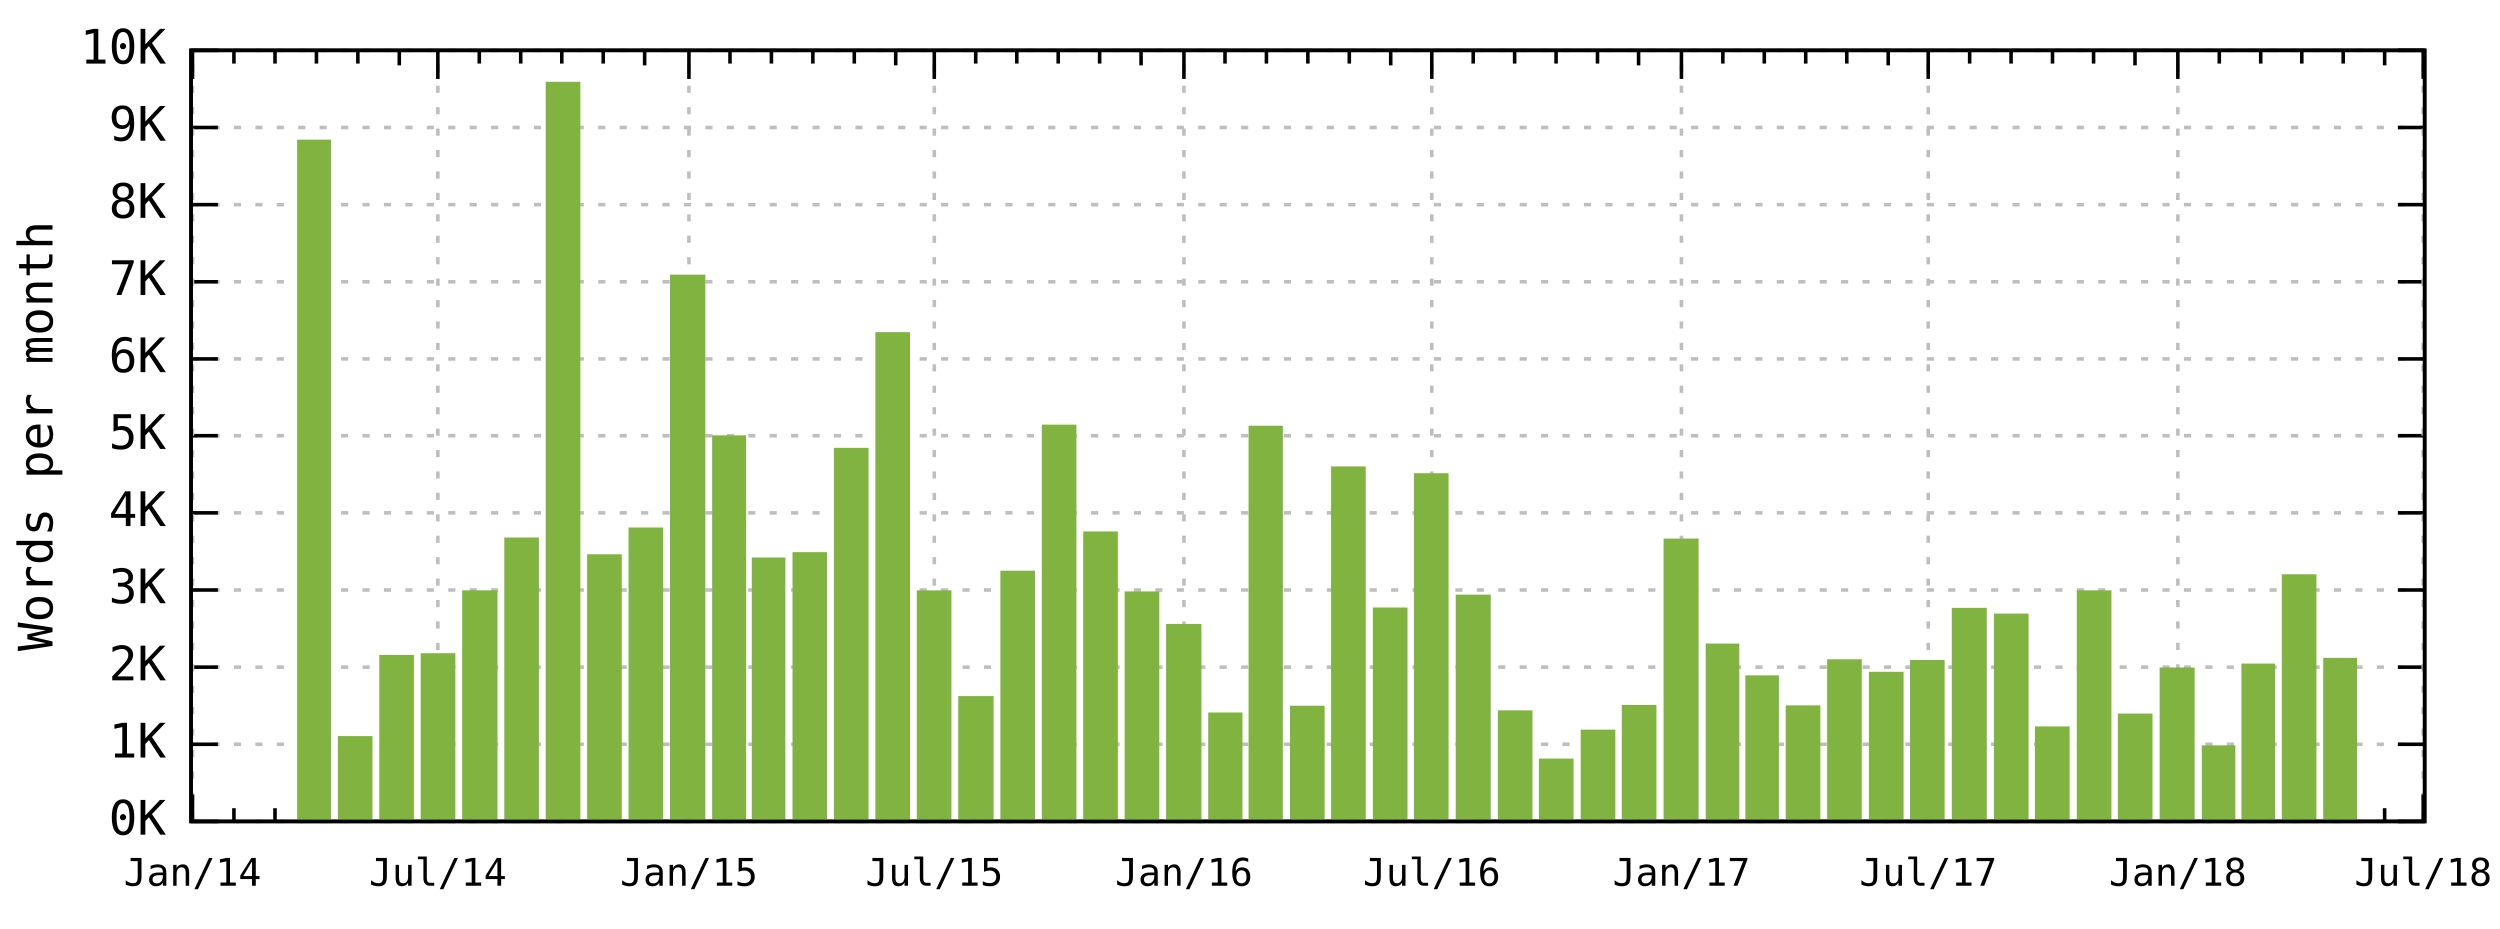
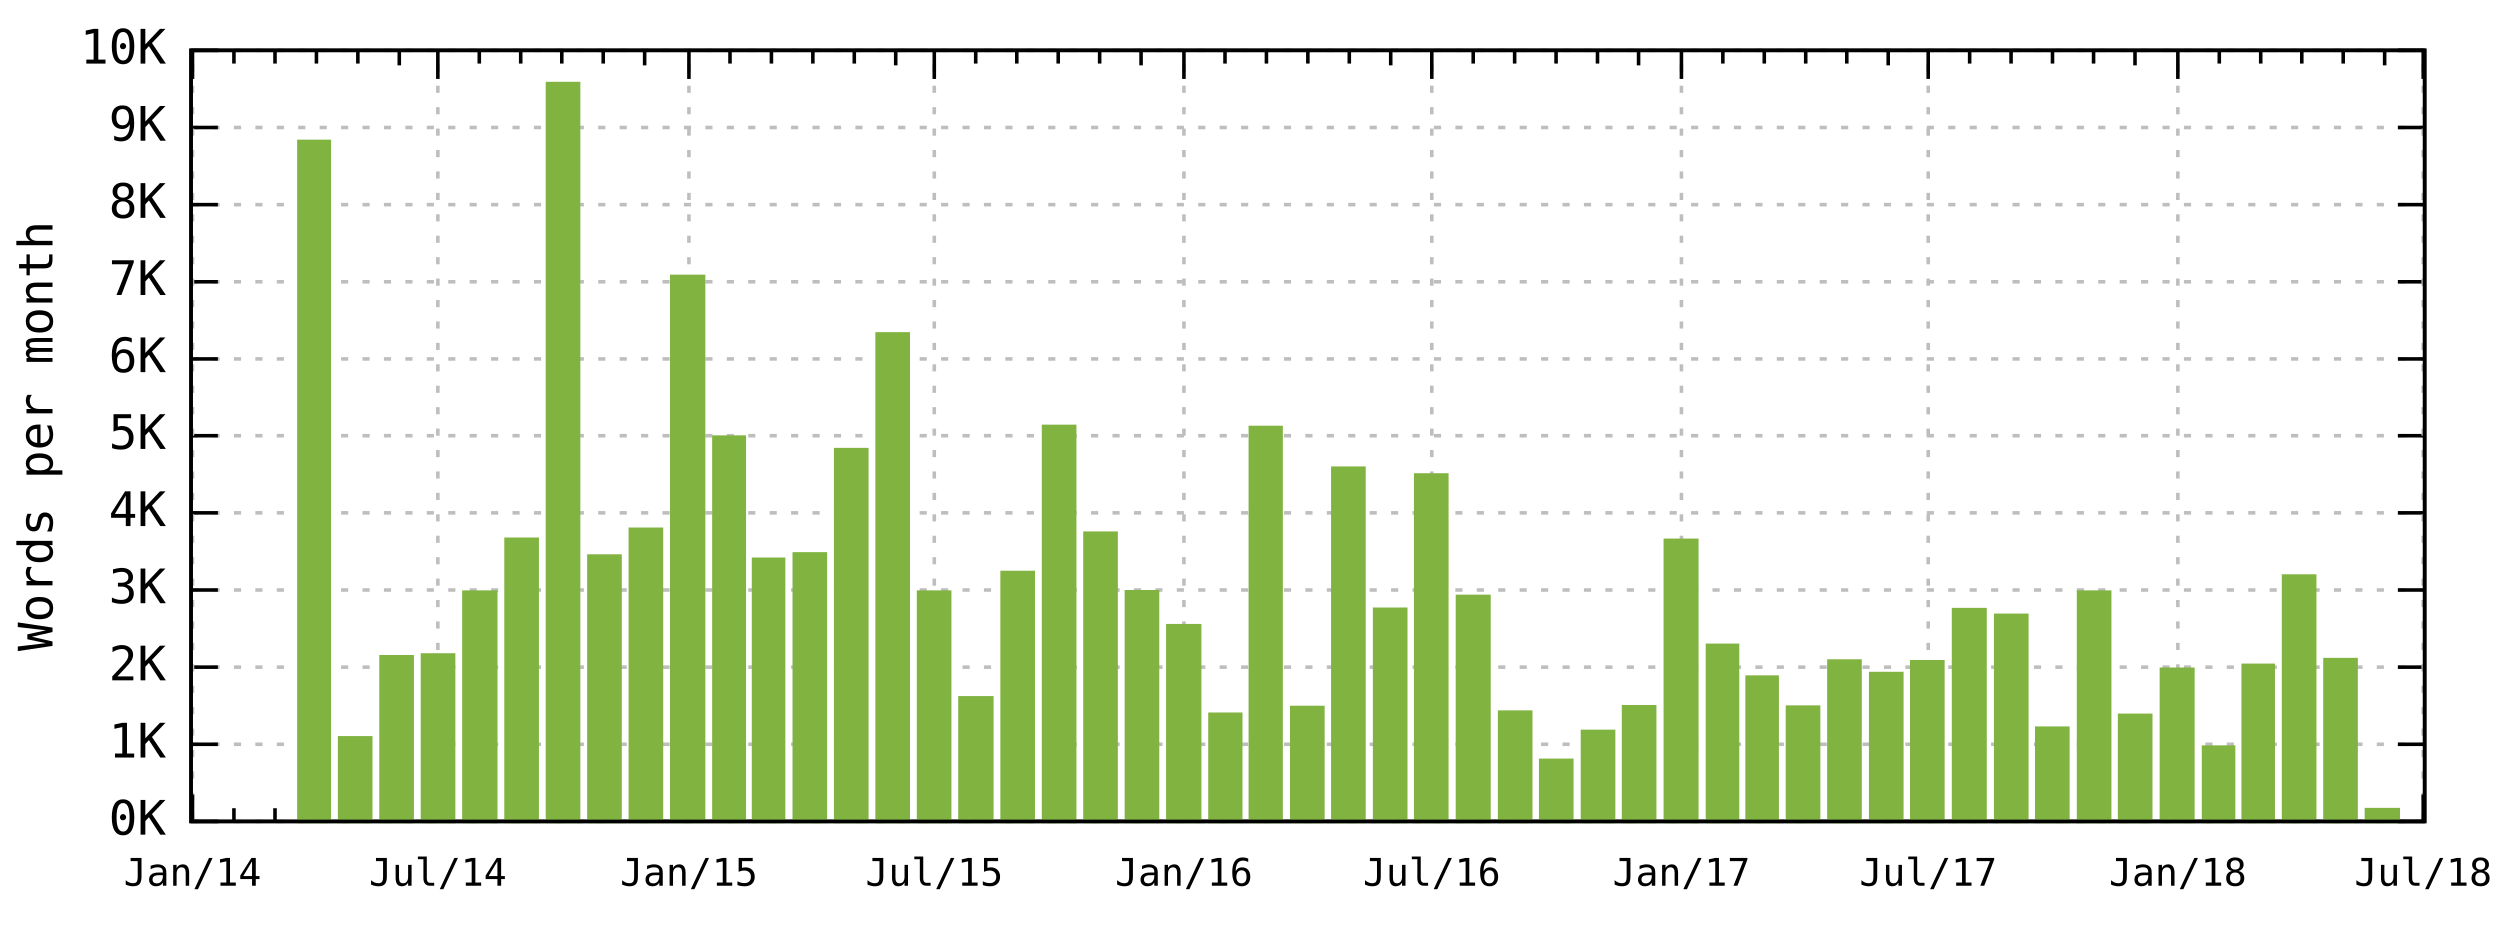
<svg xmlns="http://www.w3.org/2000/svg" xmlns:xlink="http://www.w3.org/1999/xlink" width="700" height="260" viewBox="0 0 700 260">
  <g id="gnuplot_canvas">
    <rect x="0" y="0" width="700" height="260" fill="none" />
    <defs>
      <circle id="gpDot" r="0.5" stroke-width="0.5" />
      <path id="gpPt0" stroke-width="0.267" stroke="currentColor" d="M-1,0 h2 M0,-1 v2" />
      <path id="gpPt1" stroke-width="0.267" stroke="currentColor" d="M-1,-1 L1,1 M1,-1 L-1,1" />
      <path id="gpPt2" stroke-width="0.267" stroke="currentColor" d="M-1,0 L1,0 M0,-1 L0,1 M-1,-1 L1,1 M-1,1 L1,-1" />
      <rect id="gpPt3" stroke-width="0.267" stroke="currentColor" x="-1" y="-1" width="2" height="2" />
      <rect id="gpPt4" stroke-width="0.267" stroke="currentColor" fill="currentColor" x="-1" y="-1" width="2" height="2" />
      <circle id="gpPt5" stroke-width="0.267" stroke="currentColor" cx="0" cy="0" r="1" />
      <use xlink:href="#gpPt5" id="gpPt6" fill="currentColor" stroke="none" />
      <path id="gpPt7" stroke-width="0.267" stroke="currentColor" d="M0,-1.33 L-1.33,0.67 L1.33,0.67 z" />
      <use xlink:href="#gpPt7" id="gpPt8" fill="currentColor" stroke="none" />
      <use xlink:href="#gpPt7" id="gpPt9" stroke="currentColor" transform="rotate(180)" />
      <use xlink:href="#gpPt9" id="gpPt10" fill="currentColor" stroke="none" />
      <use xlink:href="#gpPt3" id="gpPt11" stroke="currentColor" transform="rotate(45)" />
      <use xlink:href="#gpPt11" id="gpPt12" fill="currentColor" stroke="none" />
    </defs>
    <g style="fill:none; color:white; stroke:currentColor; stroke-width:1.00; stroke-linecap:butt; stroke-linejoin:miter">
</g>
    <g style="fill:none; color:black; stroke:currentColor; stroke-width:1.00; stroke-linecap:butt; stroke-linejoin:miter">
</g>
    <g style="fill:none; color:gray; stroke:currentColor; stroke-width:1.00; stroke-linecap:butt; stroke-linejoin:miter">
      <path stroke="rgb(190, 190, 190)" stroke-dasharray=" 2,4" class="gridline" d="M53.5,230.0 L678.9,230.0  h0.01" />
    </g>
    <g style="fill:none; color:black; stroke:currentColor; stroke-width:1.00; stroke-linecap:butt; stroke-linejoin:miter">
      <path stroke="black" d="M53.5,230.0 L61.0,230.0 M678.9,230.0 L671.4,230.0  h0.01" />
      <g transform="translate(46.5,233.7)" style="stroke:none; fill:rgb(0,0,0); font-family:monospace; font-size:10.00pt; text-anchor:end">
        <text>0K</text>
      </g>
    </g>
    <g style="fill:none; color:gray; stroke:currentColor; stroke-width:1.00; stroke-linecap:butt; stroke-linejoin:miter">
      <path stroke="rgb(190, 190, 190)" stroke-dasharray=" 2,4" class="gridline" d="M53.5,208.4 L678.9,208.4  h0.01" />
    </g>
    <g style="fill:none; color:black; stroke:currentColor; stroke-width:1.00; stroke-linecap:butt; stroke-linejoin:miter">
      <path stroke="black" d="M53.5,208.4 L61.0,208.4 M678.9,208.4 L671.4,208.4  h0.01" />
      <g transform="translate(46.5,212.1)" style="stroke:none; fill:rgb(0,0,0); font-family:monospace; font-size:10.00pt; text-anchor:end">
        <text>1K</text>
      </g>
    </g>
    <g style="fill:none; color:gray; stroke:currentColor; stroke-width:1.00; stroke-linecap:butt; stroke-linejoin:miter">
      <path stroke="rgb(190, 190, 190)" stroke-dasharray=" 2,4" class="gridline" d="M53.5,186.8 L678.9,186.8  h0.01" />
    </g>
    <g style="fill:none; color:black; stroke:currentColor; stroke-width:1.00; stroke-linecap:butt; stroke-linejoin:miter">
      <path stroke="black" d="M53.5,186.8 L61.0,186.8 M678.9,186.8 L671.4,186.8  h0.01" />
      <g transform="translate(46.5,190.5)" style="stroke:none; fill:rgb(0,0,0); font-family:monospace; font-size:10.00pt; text-anchor:end">
        <text>2K</text>
      </g>
    </g>
    <g style="fill:none; color:gray; stroke:currentColor; stroke-width:1.00; stroke-linecap:butt; stroke-linejoin:miter">
      <path stroke="rgb(190, 190, 190)" stroke-dasharray=" 2,4" class="gridline" d="M53.5,165.2 L678.9,165.2  h0.01" />
    </g>
    <g style="fill:none; color:black; stroke:currentColor; stroke-width:1.00; stroke-linecap:butt; stroke-linejoin:miter">
      <path stroke="black" d="M53.5,165.2 L61.0,165.2 M678.9,165.2 L671.4,165.2  h0.01" />
      <g transform="translate(46.5,168.9)" style="stroke:none; fill:rgb(0,0,0); font-family:monospace; font-size:10.00pt; text-anchor:end">
        <text>3K</text>
      </g>
    </g>
    <g style="fill:none; color:gray; stroke:currentColor; stroke-width:1.00; stroke-linecap:butt; stroke-linejoin:miter">
      <path stroke="rgb(190, 190, 190)" stroke-dasharray=" 2,4" class="gridline" d="M53.5,143.6 L678.9,143.6  h0.01" />
    </g>
    <g style="fill:none; color:black; stroke:currentColor; stroke-width:1.00; stroke-linecap:butt; stroke-linejoin:miter">
      <path stroke="black" d="M53.5,143.6 L61.0,143.6 M678.9,143.6 L671.4,143.6  h0.01" />
      <g transform="translate(46.5,147.3)" style="stroke:none; fill:rgb(0,0,0); font-family:monospace; font-size:10.00pt; text-anchor:end">
        <text>4K</text>
      </g>
    </g>
    <g style="fill:none; color:gray; stroke:currentColor; stroke-width:1.00; stroke-linecap:butt; stroke-linejoin:miter">
      <path stroke="rgb(190, 190, 190)" stroke-dasharray=" 2,4" class="gridline" d="M53.5,122.0 L678.9,122.0  h0.01" />
    </g>
    <g style="fill:none; color:black; stroke:currentColor; stroke-width:1.00; stroke-linecap:butt; stroke-linejoin:miter">
      <path stroke="black" d="M53.5,122.0 L61.0,122.0 M678.9,122.0 L671.4,122.0  h0.01" />
      <g transform="translate(46.5,125.7)" style="stroke:none; fill:rgb(0,0,0); font-family:monospace; font-size:10.00pt; text-anchor:end">
        <text>5K</text>
      </g>
    </g>
    <g style="fill:none; color:gray; stroke:currentColor; stroke-width:1.00; stroke-linecap:butt; stroke-linejoin:miter">
      <path stroke="rgb(190, 190, 190)" stroke-dasharray=" 2,4" class="gridline" d="M53.5,100.5 L678.9,100.5  h0.01" />
    </g>
    <g style="fill:none; color:black; stroke:currentColor; stroke-width:1.00; stroke-linecap:butt; stroke-linejoin:miter">
      <path stroke="black" d="M53.5,100.5 L61.0,100.5 M678.9,100.5 L671.4,100.5  h0.01" />
      <g transform="translate(46.5,104.2)" style="stroke:none; fill:rgb(0,0,0); font-family:monospace; font-size:10.00pt; text-anchor:end">
        <text>6K</text>
      </g>
    </g>
    <g style="fill:none; color:gray; stroke:currentColor; stroke-width:1.00; stroke-linecap:butt; stroke-linejoin:miter">
      <path stroke="rgb(190, 190, 190)" stroke-dasharray=" 2,4" class="gridline" d="M53.5,78.9 L678.9,78.9  h0.01" />
    </g>
    <g style="fill:none; color:black; stroke:currentColor; stroke-width:1.00; stroke-linecap:butt; stroke-linejoin:miter">
      <path stroke="black" d="M53.5,78.9 L61.0,78.9 M678.9,78.9 L671.4,78.9  h0.01" />
      <g transform="translate(46.5,82.6)" style="stroke:none; fill:rgb(0,0,0); font-family:monospace; font-size:10.00pt; text-anchor:end">
        <text>7K</text>
      </g>
    </g>
    <g style="fill:none; color:gray; stroke:currentColor; stroke-width:1.00; stroke-linecap:butt; stroke-linejoin:miter">
      <path stroke="rgb(190, 190, 190)" stroke-dasharray=" 2,4" class="gridline" d="M53.5,57.3 L678.9,57.3  h0.01" />
    </g>
    <g style="fill:none; color:black; stroke:currentColor; stroke-width:1.00; stroke-linecap:butt; stroke-linejoin:miter">
      <path stroke="black" d="M53.5,57.3 L61.0,57.3 M678.9,57.3 L671.4,57.3  h0.01" />
      <g transform="translate(46.5,61.0)" style="stroke:none; fill:rgb(0,0,0); font-family:monospace; font-size:10.00pt; text-anchor:end">
        <text>8K</text>
      </g>
    </g>
    <g style="fill:none; color:gray; stroke:currentColor; stroke-width:1.00; stroke-linecap:butt; stroke-linejoin:miter">
      <path stroke="rgb(190, 190, 190)" stroke-dasharray=" 2,4" class="gridline" d="M53.5,35.7 L678.9,35.7  h0.01" />
    </g>
    <g style="fill:none; color:black; stroke:currentColor; stroke-width:1.00; stroke-linecap:butt; stroke-linejoin:miter">
      <path stroke="black" d="M53.5,35.7 L61.0,35.7 M678.9,35.7 L671.4,35.7  h0.01" />
      <g transform="translate(46.5,39.4)" style="stroke:none; fill:rgb(0,0,0); font-family:monospace; font-size:10.00pt; text-anchor:end">
        <text>9K</text>
      </g>
    </g>
    <g style="fill:none; color:gray; stroke:currentColor; stroke-width:1.00; stroke-linecap:butt; stroke-linejoin:miter">
      <path stroke="rgb(190, 190, 190)" stroke-dasharray=" 2,4" class="gridline" d="M53.5,14.1 L678.9,14.1  h0.01" />
    </g>
    <g style="fill:none; color:black; stroke:currentColor; stroke-width:1.00; stroke-linecap:butt; stroke-linejoin:miter">
      <path stroke="black" d="M53.5,14.1 L61.0,14.1 M678.9,14.1 L671.4,14.1  h0.01" />
      <g transform="translate(46.5,17.8)" style="stroke:none; fill:rgb(0,0,0); font-family:monospace; font-size:10.00pt; text-anchor:end">
        <text>10K</text>
      </g>
    </g>
    <g style="fill:none; color:gray; stroke:currentColor; stroke-width:1.00; stroke-linecap:butt; stroke-linejoin:miter">
      <path stroke="rgb(190, 190, 190)" stroke-dasharray=" 2,4" class="gridline" d="M53.9,230.0 L53.9,14.1  h0.01" />
    </g>
    <g style="fill:none; color:black; stroke:currentColor; stroke-width:1.00; stroke-linecap:butt; stroke-linejoin:miter">
      <path stroke="black" d="M53.9,230.0 L53.9,222.5 M53.9,14.1 L53.9,21.6  h0.01" />
      <g transform="translate(53.9,248.0)" style="stroke:none; fill:rgb(0,0,0); font-family:monospace; font-size:8.00pt; text-anchor:middle">
        <text>Jan/14</text>
      </g>
      <path stroke="black" d="M65.5,230.0 L65.5,226.3 M65.5,14.1 L65.5,17.8 M77.0,230.0 L77.0,226.3 M77.0,14.1 L77.0,17.8    M88.6,230.0 L88.6,226.3 M88.6,14.1 L88.6,17.8 M100.2,230.0 L100.2,226.3 M100.2,14.1 L100.2,17.8    M111.8,230.0 L111.8,226.3 M111.8,14.1 L111.8,17.8  h0.01" />
    </g>
    <g style="fill:none; color:gray; stroke:currentColor; stroke-width:1.00; stroke-linecap:butt; stroke-linejoin:miter">
      <path stroke="rgb(190, 190, 190)" stroke-dasharray=" 2,4" class="gridline" d="M122.6,230.0 L122.6,14.1  h0.01" />
    </g>
    <g style="fill:none; color:black; stroke:currentColor; stroke-width:1.00; stroke-linecap:butt; stroke-linejoin:miter">
      <path stroke="black" d="M122.6,230.0 L122.6,222.5 M122.6,14.1 L122.6,21.6  h0.01" />
      <g transform="translate(122.6,248.0)" style="stroke:none; fill:rgb(0,0,0); font-family:monospace; font-size:8.00pt; text-anchor:middle">
        <text>Jul/14</text>
      </g>
      <path stroke="black" d="M134.2,230.0 L134.2,226.3 M134.2,14.1 L134.2,17.8 M145.8,230.0 L145.8,226.3 M145.8,14.1 L145.8,17.8    M157.3,230.0 L157.3,226.3 M157.3,14.1 L157.3,17.8 M168.9,230.0 L168.9,226.3 M168.9,14.1 L168.9,17.8    M180.5,230.0 L180.5,226.3 M180.5,14.1 L180.5,17.8  h0.01" />
    </g>
    <g style="fill:none; color:gray; stroke:currentColor; stroke-width:1.00; stroke-linecap:butt; stroke-linejoin:miter">
      <path stroke="rgb(190, 190, 190)" stroke-dasharray=" 2,4" class="gridline" d="M192.9,230.0 L192.9,14.1  h0.01" />
    </g>
    <g style="fill:none; color:black; stroke:currentColor; stroke-width:1.00; stroke-linecap:butt; stroke-linejoin:miter">
      <path stroke="black" d="M192.9,230.0 L192.9,222.5 M192.9,14.1 L192.9,21.6  h0.01" />
      <g transform="translate(192.9,248.0)" style="stroke:none; fill:rgb(0,0,0); font-family:monospace; font-size:8.00pt; text-anchor:middle">
        <text>Jan/15</text>
      </g>
      <path stroke="black" d="M204.4,230.0 L204.4,226.3 M204.4,14.1 L204.4,17.8 M216.0,230.0 L216.0,226.3 M216.0,14.1 L216.0,17.8    M227.6,230.0 L227.6,226.3 M227.6,14.1 L227.6,17.8 M239.2,230.0 L239.2,226.3 M239.2,14.1 L239.2,17.8    M250.8,230.0 L250.8,226.3 M250.8,14.1 L250.8,17.8  h0.01" />
    </g>
    <g style="fill:none; color:gray; stroke:currentColor; stroke-width:1.00; stroke-linecap:butt; stroke-linejoin:miter">
      <path stroke="rgb(190, 190, 190)" stroke-dasharray=" 2,4" class="gridline" d="M261.6,230.0 L261.6,14.1  h0.01" />
    </g>
    <g style="fill:none; color:black; stroke:currentColor; stroke-width:1.00; stroke-linecap:butt; stroke-linejoin:miter">
      <path stroke="black" d="M261.6,230.0 L261.6,222.5 M261.6,14.1 L261.6,21.6  h0.01" />
      <g transform="translate(261.6,248.0)" style="stroke:none; fill:rgb(0,0,0); font-family:monospace; font-size:8.00pt; text-anchor:middle">
        <text>Jul/15</text>
      </g>
      <path stroke="black" d="M273.2,230.0 L273.2,226.3 M273.2,14.1 L273.2,17.8 M284.7,230.0 L284.7,226.3 M284.7,14.1 L284.7,17.8    M296.3,230.0 L296.3,226.3 M296.3,14.1 L296.3,17.8 M307.9,230.0 L307.9,226.3 M307.9,14.1 L307.9,17.8    M319.5,230.0 L319.5,226.3 M319.5,14.1 L319.5,17.8  h0.01" />
    </g>
    <g style="fill:none; color:gray; stroke:currentColor; stroke-width:1.00; stroke-linecap:butt; stroke-linejoin:miter">
      <path stroke="rgb(190, 190, 190)" stroke-dasharray=" 2,4" class="gridline" d="M331.5,230.0 L331.5,14.1  h0.01" />
    </g>
    <g style="fill:none; color:black; stroke:currentColor; stroke-width:1.00; stroke-linecap:butt; stroke-linejoin:miter">
      <path stroke="black" d="M331.5,230.0 L331.5,222.5 M331.5,14.1 L331.5,21.6  h0.01" />
      <g transform="translate(331.5,248.0)" style="stroke:none; fill:rgb(0,0,0); font-family:monospace; font-size:8.00pt; text-anchor:middle">
        <text>Jan/16</text>
      </g>
      <path stroke="black" d="M343.0,230.0 L343.0,226.3 M343.0,14.1 L343.0,17.8 M354.6,230.0 L354.6,226.3 M354.6,14.1 L354.6,17.8    M366.2,230.0 L366.2,226.3 M366.2,14.1 L366.2,17.8 M377.8,230.0 L377.8,226.3 M377.8,14.1 L377.8,17.8    M389.4,230.0 L389.4,226.3 M389.4,14.1 L389.4,17.8  h0.01" />
    </g>
    <g style="fill:none; color:gray; stroke:currentColor; stroke-width:1.00; stroke-linecap:butt; stroke-linejoin:miter">
      <path stroke="rgb(190, 190, 190)" stroke-dasharray=" 2,4" class="gridline" d="M400.9,230.0 L400.9,14.1  h0.01" />
    </g>
    <g style="fill:none; color:black; stroke:currentColor; stroke-width:1.00; stroke-linecap:butt; stroke-linejoin:miter">
      <path stroke="black" d="M400.9,230.0 L400.9,222.5 M400.9,14.1 L400.9,21.6  h0.01" />
      <g transform="translate(400.9,248.0)" style="stroke:none; fill:rgb(0,0,0); font-family:monospace; font-size:8.00pt; text-anchor:middle">
        <text>Jul/16</text>
      </g>
      <path stroke="black" d="M412.5,230.0 L412.5,226.3 M412.5,14.1 L412.5,17.8 M424.1,230.0 L424.1,226.3 M424.1,14.1 L424.1,17.8    M435.7,230.0 L435.7,226.3 M435.7,14.1 L435.7,17.8 M447.3,230.0 L447.3,226.3 M447.3,14.1 L447.3,17.8    M458.8,230.0 L458.8,226.3 M458.8,14.1 L458.8,17.8  h0.01" />
    </g>
    <g style="fill:none; color:gray; stroke:currentColor; stroke-width:1.00; stroke-linecap:butt; stroke-linejoin:miter">
      <path stroke="rgb(190, 190, 190)" stroke-dasharray=" 2,4" class="gridline" d="M470.8,230.0 L470.8,14.1  h0.01" />
    </g>
    <g style="fill:none; color:black; stroke:currentColor; stroke-width:1.00; stroke-linecap:butt; stroke-linejoin:miter">
      <path stroke="black" d="M470.8,230.0 L470.8,222.5 M470.8,14.1 L470.8,21.6  h0.01" />
      <g transform="translate(470.8,248.0)" style="stroke:none; fill:rgb(0,0,0); font-family:monospace; font-size:8.00pt; text-anchor:middle">
        <text>Jan/17</text>
      </g>
      <path stroke="black" d="M482.4,230.0 L482.4,226.3 M482.4,14.1 L482.4,17.8 M494.0,230.0 L494.0,226.3 M494.0,14.1 L494.0,17.8    M505.6,230.0 L505.6,226.3 M505.6,14.1 L505.6,17.8 M517.1,230.0 L517.1,226.3 M517.1,14.1 L517.1,17.8    M528.7,230.0 L528.7,226.3 M528.7,14.1 L528.7,17.8  h0.01" />
    </g>
    <g style="fill:none; color:gray; stroke:currentColor; stroke-width:1.00; stroke-linecap:butt; stroke-linejoin:miter">
      <path stroke="rgb(190, 190, 190)" stroke-dasharray=" 2,4" class="gridline" d="M539.9,230.0 L539.9,14.1  h0.01" />
    </g>
    <g style="fill:none; color:black; stroke:currentColor; stroke-width:1.00; stroke-linecap:butt; stroke-linejoin:miter">
      <path stroke="black" d="M539.9,230.0 L539.9,222.5 M539.9,14.1 L539.9,21.6  h0.01" />
      <g transform="translate(539.9,248.0)" style="stroke:none; fill:rgb(0,0,0); font-family:monospace; font-size:8.00pt; text-anchor:middle">
        <text>Jul/17</text>
      </g>
      <path stroke="black" d="M551.5,230.0 L551.5,226.3 M551.5,14.1 L551.5,17.8 M563.1,230.0 L563.1,226.3 M563.1,14.1 L563.1,17.8    M574.7,230.0 L574.7,226.3 M574.7,14.1 L574.7,17.8 M586.2,230.0 L586.2,226.3 M586.2,14.1 L586.2,17.8    M597.8,230.0 L597.8,226.3 M597.8,14.1 L597.8,17.8  h0.01" />
    </g>
    <g style="fill:none; color:gray; stroke:currentColor; stroke-width:1.00; stroke-linecap:butt; stroke-linejoin:miter">
      <path stroke="rgb(190, 190, 190)" stroke-dasharray=" 2,4" class="gridline" d="M609.8,230.0 L609.8,14.1  h0.01" />
    </g>
    <g style="fill:none; color:black; stroke:currentColor; stroke-width:1.00; stroke-linecap:butt; stroke-linejoin:miter">
      <path stroke="black" d="M609.8,230.0 L609.8,222.5 M609.8,14.1 L609.8,21.6  h0.01" />
      <g transform="translate(609.8,248.0)" style="stroke:none; fill:rgb(0,0,0); font-family:monospace; font-size:8.00pt; text-anchor:middle">
        <text>Jan/18</text>
      </g>
      <path stroke="black" d="M621.4,230.0 L621.4,226.3 M621.4,14.1 L621.4,17.8 M633.0,230.0 L633.0,226.3 M633.0,14.1 L633.0,17.8    M644.5,230.0 L644.5,226.3 M644.5,14.1 L644.5,17.8 M656.1,230.0 L656.1,226.3 M656.1,14.1 L656.1,17.8    M667.7,230.0 L667.7,226.3 M667.7,14.1 L667.7,17.8  h0.01" />
    </g>
    <g style="fill:none; color:gray; stroke:currentColor; stroke-width:1.00; stroke-linecap:butt; stroke-linejoin:miter">
      <path stroke="rgb(190, 190, 190)" stroke-dasharray=" 2,4" class="gridline" d="M678.5,230.0 L678.5,14.1  h0.01" />
    </g>
    <g style="fill:none; color:black; stroke:currentColor; stroke-width:1.00; stroke-linecap:butt; stroke-linejoin:miter">
      <path stroke="black" d="M678.5,230.0 L678.5,222.5 M678.5,14.1 L678.5,21.6  h0.01" />
      <g transform="translate(678.5,248.0)" style="stroke:none; fill:rgb(0,0,0); font-family:monospace; font-size:8.00pt; text-anchor:middle">
        <text>Jul/18</text>
      </g>
      <path stroke="black" d="M53.5,14.1 L53.5,230.0 L678.9,230.0 L678.9,14.1 L53.5,14.1 Z  h0.01" />
      <g transform="translate(14.7,122.1) rotate(270)" style="stroke:none; fill:rgb(0,0,0); font-family:monospace; font-size:10.00pt; text-anchor:middle">
        <text>Words per month</text>
      </g>
    </g>
    <g id="gnuplot_plot_1">
      <g style="fill:none; color:red; stroke:currentColor; stroke-width:1.00; stroke-linecap:butt; stroke-linejoin:miter">
        <g style="stroke:none; shape-rendering:crispEdges">
          <polygon fill="rgb(129, 179,  65)" points="83.7,230.0 92.3,230.0 92.3,39.5 83.7,39.5 " />
        </g>
        <path stroke="rgb(129, 179,  65)" d="M83.7,230.0 L83.7,39.6 L92.2,39.6 L92.2,230.0 L83.7,230.0 Z  h0.01" />
        <g style="stroke:none; shape-rendering:crispEdges">
          <polygon fill="rgb(129, 179,  65)" points="95.1,230.0 103.9,230.0 103.9,206.5 95.1,206.5 " />
        </g>
        <path stroke="rgb(129, 179,  65)" d="M95.1,230.0 L95.1,206.6 L103.8,206.6 L103.8,230.0 L95.1,230.0 Z  h0.01" />
        <g style="stroke:none; shape-rendering:crispEdges">
          <polygon fill="rgb(129, 179,  65)" points="106.7,230.0 115.5,230.0 115.5,183.8 106.7,183.8 " />
        </g>
        <path stroke="rgb(129, 179,  65)" d="M106.7,230.0 L106.7,183.9 L115.4,183.9 L115.4,230.0 L106.7,230.0 Z  h0.01" />
        <g style="stroke:none; shape-rendering:crispEdges">
          <polygon fill="rgb(129, 179,  65)" points="118.3,230.0 127.1,230.0 127.1,183.3 118.3,183.3 " />
        </g>
        <path stroke="rgb(129, 179,  65)" d="M118.3,230.0 L118.3,183.4 L127.0,183.4 L127.0,230.0 L118.3,230.0 Z  h0.01" />
        <g style="stroke:none; shape-rendering:crispEdges">
          <polygon fill="rgb(129, 179,  65)" points="129.9,230.0 138.9,230.0 138.9,165.7 129.9,165.7 " />
        </g>
        <path stroke="rgb(129, 179,  65)" d="M129.9,230.0 L129.9,165.8 L138.8,165.8 L138.8,230.0 L129.9,230.0 Z  h0.01" />
        <g style="stroke:none; shape-rendering:crispEdges">
          <polygon fill="rgb(129, 179,  65)" points="141.7,230.0 150.5,230.0 150.5,150.9 141.7,150.9 " />
        </g>
        <path stroke="rgb(129, 179,  65)" d="M141.7,230.0 L141.7,151.0 L150.4,151.0 L150.4,230.0 L141.7,230.0 Z  h0.01" />
        <g style="stroke:none; shape-rendering:crispEdges">
          <polygon fill="rgb(129, 179,  65)" points="153.3,230.0 162.1,230.0 162.1,23.3 153.3,23.3 " />
        </g>
        <path stroke="rgb(129, 179,  65)" d="M153.3,230.0 L153.3,23.4 L162.0,23.4 L162.0,230.0 L153.3,230.0 Z  h0.01" />
        <g style="stroke:none; shape-rendering:crispEdges">
          <polygon fill="rgb(129, 179,  65)" points="164.9,230.0 173.7,230.0 173.7,155.6 164.9,155.6 " />
        </g>
        <path stroke="rgb(129, 179,  65)" d="M164.9,230.0 L164.9,155.7 L173.6,155.7 L173.6,230.0 L164.9,230.0 Z  h0.01" />
        <g style="stroke:none; shape-rendering:crispEdges">
          <polygon fill="rgb(129, 179,  65)" points="176.5,230.0 185.3,230.0 185.3,148.1 176.5,148.1 " />
        </g>
        <path stroke="rgb(129, 179,  65)" d="M176.5,230.0 L176.5,148.2 L185.2,148.2 L185.2,230.0 L176.5,230.0 Z  h0.01" />
        <g style="stroke:none; shape-rendering:crispEdges">
          <polygon fill="rgb(129, 179,  65)" points="188.1,230.0 197.1,230.0 197.1,77.3 188.1,77.3 " />
        </g>
        <path stroke="rgb(129, 179,  65)" d="M188.1,230.0 L188.1,77.4 L197.0,77.4 L197.0,230.0 L188.1,230.0 Z  h0.01" />
        <g style="stroke:none; shape-rendering:crispEdges">
          <polygon fill="rgb(129, 179,  65)" points="199.9,230.0 208.5,230.0 208.5,122.3 199.9,122.3 " />
        </g>
        <path stroke="rgb(129, 179,  65)" d="M199.9,230.0 L199.9,122.4 L208.4,122.4 L208.4,230.0 L199.9,230.0 Z  h0.01" />
        <g style="stroke:none; shape-rendering:crispEdges">
          <polygon fill="rgb(129, 179,  65)" points="211.0,230.0 219.5,230.0 219.5,156.5 211.0,156.5 " />
        </g>
        <path stroke="rgb(129, 179,  65)" d="M211.0,230.0 L211.0,156.6 L219.4,156.6 L219.4,230.0 L211.0,230.0 Z  h0.01" />
        <g style="stroke:none; shape-rendering:crispEdges">
          <polygon fill="rgb(129, 179,  65)" points="222.4,230.0 231.2,230.0 231.2,155.0 222.4,155.0 " />
        </g>
        <path stroke="rgb(129, 179,  65)" d="M222.4,230.0 L222.4,155.1 L231.1,155.1 L231.1,230.0 L222.4,230.0 Z  h0.01" />
        <g style="stroke:none; shape-rendering:crispEdges">
          <polygon fill="rgb(129, 179,  65)" points="234.0,230.0 242.8,230.0 242.8,125.8 234.0,125.8 " />
        </g>
        <path stroke="rgb(129, 179,  65)" d="M234.0,230.0 L234.0,125.9 L242.7,125.9 L242.7,230.0 L234.0,230.0 Z  h0.01" />
        <g style="stroke:none; shape-rendering:crispEdges">
          <polygon fill="rgb(129, 179,  65)" points="245.6,230.0 254.4,230.0 254.4,93.4 245.6,93.4 " />
        </g>
        <path stroke="rgb(129, 179,  65)" d="M245.6,230.0 L245.6,93.5 L254.3,93.5 L254.3,230.0 L245.6,230.0 Z  h0.01" />
        <g style="stroke:none; shape-rendering:crispEdges">
          <polygon fill="rgb(129, 179,  65)" points="257.2,230.0 266.0,230.0 266.0,165.7 257.2,165.7 " />
        </g>
        <path stroke="rgb(129, 179,  65)" d="M257.2,230.0 L257.2,165.8 L265.9,165.8 L265.9,230.0 L257.2,230.0 Z  h0.01" />
        <g style="stroke:none; shape-rendering:crispEdges">
          <polygon fill="rgb(129, 179,  65)" points="268.8,230.0 277.8,230.0 277.8,195.3 268.8,195.3 " />
        </g>
        <path stroke="rgb(129, 179,  65)" d="M268.8,230.0 L268.8,195.4 L277.7,195.4 L277.7,230.0 L268.8,230.0 Z  h0.01" />
        <g style="stroke:none; shape-rendering:crispEdges">
          <polygon fill="rgb(129, 179,  65)" points="280.6,230.0 289.4,230.0 289.4,160.2 280.6,160.2 " />
        </g>
        <path stroke="rgb(129, 179,  65)" d="M280.6,230.0 L280.6,160.3 L289.3,160.3 L289.3,230.0 L280.6,230.0 Z  h0.01" />
        <g style="stroke:none; shape-rendering:crispEdges">
          <polygon fill="rgb(129, 179,  65)" points="292.2,230.0 301.0,230.0 301.0,119.3 292.2,119.3 " />
        </g>
        <path stroke="rgb(129, 179,  65)" d="M292.2,230.0 L292.2,119.4 L300.9,119.4 L300.9,230.0 L292.2,230.0 Z  h0.01" />
        <g style="stroke:none; shape-rendering:crispEdges">
          <polygon fill="rgb(129, 179,  65)" points="303.8,230.0 312.6,230.0 312.6,149.2 303.8,149.2 " />
        </g>
        <path stroke="rgb(129, 179,  65)" d="M303.8,230.0 L303.8,149.3 L312.5,149.3 L312.5,230.0 L303.8,230.0 Z  h0.01" />
        <g style="stroke:none; shape-rendering:crispEdges">
-           <polygon fill="rgb(129, 179,  65)" points="315.4,230.0 324.2,230.0 324.2,166.0 315.4,166.0 " />
-         </g>
-         <path stroke="rgb(129, 179,  65)" d="M315.4,230.0 L315.4,166.1 L324.1,166.1 L324.1,230.0 L315.4,230.0 Z  h0.01" />
+           <polygon fill="rgb(129, 179,  65)" points="315.4,230.0 324.2,230.0 324.2,165.6 315.4,165.6 " />
+         </g>
+         <path stroke="rgb(129, 179,  65)" d="M315.4,230.0 L315.4,165.7 L324.1,165.7 L324.1,230.0 L315.4,230.0 Z  h0.01" />
        <g style="stroke:none; shape-rendering:crispEdges">
          <polygon fill="rgb(129, 179,  65)" points="327.0,230.0 336.0,230.0 336.0,175.1 327.0,175.1 " />
        </g>
        <path stroke="rgb(129, 179,  65)" d="M327.0,230.0 L327.0,175.2 L335.9,175.2 L335.9,230.0 L327.0,230.0 Z  h0.01" />
        <g style="stroke:none; shape-rendering:crispEdges">
          <polygon fill="rgb(129, 179,  65)" points="338.8,230.0 347.5,230.0 347.5,199.9 338.8,199.9 " />
        </g>
        <path stroke="rgb(129, 179,  65)" d="M338.8,230.0 L338.8,200.0 L347.4,200.0 L347.4,230.0 L338.8,230.0 Z  h0.01" />
        <g style="stroke:none; shape-rendering:crispEdges">
          <polygon fill="rgb(129, 179,  65)" points="350.1,230.0 358.8,230.0 358.8,119.6 350.1,119.6 " />
        </g>
        <path stroke="rgb(129, 179,  65)" d="M350.1,230.0 L350.1,119.7 L358.7,119.7 L358.7,230.0 L350.1,230.0 Z  h0.01" />
        <g style="stroke:none; shape-rendering:crispEdges">
          <polygon fill="rgb(129, 179,  65)" points="361.7,230.0 370.5,230.0 370.5,198.0 361.7,198.0 " />
        </g>
        <path stroke="rgb(129, 179,  65)" d="M361.7,230.0 L361.7,198.1 L370.4,198.1 L370.4,230.0 L361.7,230.0 Z  h0.01" />
        <g style="stroke:none; shape-rendering:crispEdges">
          <polygon fill="rgb(129, 179,  65)" points="373.2,230.0 382.0,230.0 382.0,131.0 373.2,131.0 " />
        </g>
        <path stroke="rgb(129, 179,  65)" d="M373.2,230.0 L373.2,131.1 L381.9,131.1 L381.9,230.0 L373.2,230.0 Z  h0.01" />
        <g style="stroke:none; shape-rendering:crispEdges">
          <polygon fill="rgb(129, 179,  65)" points="384.9,230.0 393.7,230.0 393.7,170.5 384.9,170.5 " />
        </g>
        <path stroke="rgb(129, 179,  65)" d="M384.9,230.0 L384.9,170.6 L393.6,170.6 L393.6,230.0 L384.9,230.0 Z  h0.01" />
        <g style="stroke:none; shape-rendering:crispEdges">
          <polygon fill="rgb(129, 179,  65)" points="396.4,230.0 405.2,230.0 405.2,132.9 396.4,132.9 " />
        </g>
        <path stroke="rgb(129, 179,  65)" d="M396.4,230.0 L396.4,133.0 L405.1,133.0 L405.1,230.0 L396.4,230.0 Z  h0.01" />
        <g style="stroke:none; shape-rendering:crispEdges">
          <polygon fill="rgb(129, 179,  65)" points="408.1,230.0 417.0,230.0 417.0,166.9 408.1,166.9 " />
        </g>
        <path stroke="rgb(129, 179,  65)" d="M408.1,230.0 L408.1,167.0 L416.9,167.0 L416.9,230.0 L408.1,230.0 Z  h0.01" />
        <g style="stroke:none; shape-rendering:crispEdges">
          <polygon fill="rgb(129, 179,  65)" points="419.9,230.0 428.7,230.0 428.7,199.3 419.9,199.3 " />
        </g>
        <path stroke="rgb(129, 179,  65)" d="M419.9,230.0 L419.9,199.4 L428.6,199.4 L428.6,230.0 L419.9,230.0 Z  h0.01" />
        <g style="stroke:none; shape-rendering:crispEdges">
          <polygon fill="rgb(129, 179,  65)" points="431.4,230.0 440.2,230.0 440.2,212.8 431.4,212.8 " />
        </g>
        <path stroke="rgb(129, 179,  65)" d="M431.4,230.0 L431.4,212.9 L440.1,212.9 L440.1,230.0 L431.4,230.0 Z  h0.01" />
        <g style="stroke:none; shape-rendering:crispEdges">
          <polygon fill="rgb(129, 179,  65)" points="443.1,230.0 451.9,230.0 451.9,204.7 443.1,204.7 " />
        </g>
        <path stroke="rgb(129, 179,  65)" d="M443.1,230.0 L443.1,204.8 L451.8,204.8 L451.8,230.0 L443.1,230.0 Z  h0.01" />
        <g style="stroke:none; shape-rendering:crispEdges">
          <polygon fill="rgb(129, 179,  65)" points="454.6,230.0 463.4,230.0 463.4,197.8 454.6,197.8 " />
        </g>
        <path stroke="rgb(129, 179,  65)" d="M454.6,230.0 L454.6,197.9 L463.3,197.9 L463.3,230.0 L454.6,230.0 Z  h0.01" />
        <g style="stroke:none; shape-rendering:crispEdges">
          <polygon fill="rgb(129, 179,  65)" points="466.3,230.0 475.2,230.0 475.2,151.2 466.3,151.2 " />
        </g>
        <path stroke="rgb(129, 179,  65)" d="M466.3,230.0 L466.3,151.3 L475.1,151.3 L475.1,230.0 L466.3,230.0 Z  h0.01" />
        <g style="stroke:none; shape-rendering:crispEdges">
          <polygon fill="rgb(129, 179,  65)" points="478.1,230.0 486.6,230.0 486.6,180.6 478.1,180.6 " />
        </g>
        <path stroke="rgb(129, 179,  65)" d="M478.1,230.0 L478.1,180.7 L486.5,180.7 L486.5,230.0 L478.1,230.0 Z  h0.01" />
        <g style="stroke:none; shape-rendering:crispEdges">
          <polygon fill="rgb(129, 179,  65)" points="489.2,230.0 497.7,230.0 497.7,189.5 489.2,189.5 " />
        </g>
        <path stroke="rgb(129, 179,  65)" d="M489.2,230.0 L489.2,189.6 L497.6,189.6 L497.6,230.0 L489.2,230.0 Z  h0.01" />
        <g style="stroke:none; shape-rendering:crispEdges">
          <polygon fill="rgb(129, 179,  65)" points="500.5,230.0 509.3,230.0 509.3,197.9 500.5,197.9 " />
        </g>
        <path stroke="rgb(129, 179,  65)" d="M500.5,230.0 L500.5,198.0 L509.2,198.0 L509.2,230.0 L500.5,230.0 Z  h0.01" />
        <g style="stroke:none; shape-rendering:crispEdges">
          <polygon fill="rgb(129, 179,  65)" points="512.1,230.0 520.9,230.0 520.9,185.0 512.1,185.0 " />
        </g>
        <path stroke="rgb(129, 179,  65)" d="M512.1,230.0 L512.1,185.1 L520.8,185.1 L520.8,230.0 L512.1,230.0 Z  h0.01" />
        <g style="stroke:none; shape-rendering:crispEdges">
          <polygon fill="rgb(129, 179,  65)" points="523.8,230.0 532.6,230.0 532.6,188.5 523.8,188.5 " />
        </g>
        <path stroke="rgb(129, 179,  65)" d="M523.8,230.0 L523.8,188.6 L532.5,188.6 L532.5,230.0 L523.8,230.0 Z  h0.01" />
        <g style="stroke:none; shape-rendering:crispEdges">
          <polygon fill="rgb(129, 179,  65)" points="535.3,230.0 544.1,230.0 544.1,185.2 535.3,185.2 " />
        </g>
        <path stroke="rgb(129, 179,  65)" d="M535.3,230.0 L535.3,185.3 L544.0,185.3 L544.0,230.0 L535.3,230.0 Z  h0.01" />
        <g style="stroke:none; shape-rendering:crispEdges">
          <polygon fill="rgb(129, 179,  65)" points="547.0,230.0 555.9,230.0 555.9,170.6 547.0,170.6 " />
        </g>
        <path stroke="rgb(129, 179,  65)" d="M547.0,230.0 L547.0,170.7 L555.8,170.7 L555.8,230.0 L547.0,230.0 Z  h0.01" />
        <g style="stroke:none; shape-rendering:crispEdges">
          <polygon fill="rgb(129, 179,  65)" points="558.8,230.0 567.6,230.0 567.6,172.2 558.8,172.2 " />
        </g>
        <path stroke="rgb(129, 179,  65)" d="M558.8,230.0 L558.8,172.3 L567.5,172.3 L567.5,230.0 L558.8,230.0 Z  h0.01" />
        <g style="stroke:none; shape-rendering:crispEdges">
          <polygon fill="rgb(129, 179,  65)" points="570.3,230.0 579.1,230.0 579.1,203.8 570.3,203.8 " />
        </g>
        <path stroke="rgb(129, 179,  65)" d="M570.3,230.0 L570.3,203.9 L579.0,203.9 L579.0,230.0 L570.3,230.0 Z  h0.01" />
        <g style="stroke:none; shape-rendering:crispEdges">
          <polygon fill="rgb(129, 179,  65)" points="582.0,230.0 590.8,230.0 590.8,165.7 582.0,165.7 " />
        </g>
        <path stroke="rgb(129, 179,  65)" d="M582.0,230.0 L582.0,165.8 L590.7,165.8 L590.7,230.0 L582.0,230.0 Z  h0.01" />
        <g style="stroke:none; shape-rendering:crispEdges">
          <polygon fill="rgb(129, 179,  65)" points="593.5,230.0 602.3,230.0 602.3,200.2 593.5,200.2 " />
        </g>
        <path stroke="rgb(129, 179,  65)" d="M593.5,230.0 L593.5,200.3 L602.2,200.3 L602.2,230.0 L593.5,230.0 Z  h0.01" />
        <g style="stroke:none; shape-rendering:crispEdges">
          <polygon fill="rgb(129, 179,  65)" points="605.2,230.0 614.1,230.0 614.1,187.3 605.2,187.3 " />
        </g>
        <path stroke="rgb(129, 179,  65)" d="M605.2,230.0 L605.2,187.4 L614.0,187.4 L614.0,230.0 L605.2,230.0 Z  h0.01" />
        <g style="stroke:none; shape-rendering:crispEdges">
          <polygon fill="rgb(129, 179,  65)" points="617.0,230.0 625.5,230.0 625.5,209.1 617.0,209.1 " />
        </g>
        <path stroke="rgb(129, 179,  65)" d="M617.0,230.0 L617.0,209.2 L625.4,209.2 L625.4,230.0 L617.0,230.0 Z  h0.01" />
        <g style="stroke:none; shape-rendering:crispEdges">
          <polygon fill="rgb(129, 179,  65)" points="628.1,230.0 636.6,230.0 636.6,186.2 628.1,186.2 " />
        </g>
        <path stroke="rgb(129, 179,  65)" d="M628.1,230.0 L628.1,186.3 L636.5,186.3 L636.5,230.0 L628.1,230.0 Z  h0.01" />
        <g style="stroke:none; shape-rendering:crispEdges">
          <polygon fill="rgb(129, 179,  65)" points="639.4,230.0 648.2,230.0 648.2,161.2 639.4,161.2 " />
        </g>
        <path stroke="rgb(129, 179,  65)" d="M639.4,230.0 L639.4,161.3 L648.1,161.3 L648.1,230.0 L639.4,230.0 Z  h0.01" />
        <g style="stroke:none; shape-rendering:crispEdges">
-           <polygon fill="rgb(129, 179,  65)" points="651.0,230.0 659.6,230.0 659.6,184.6 651.0,184.6 " />
-         </g>
-         <path stroke="rgb(129, 179,  65)" d="M651.0,230.0 L651.0,184.7 L659.5,184.7 L659.5,230.0 L651.0,230.0 Z  h0.01" />
+           <polygon fill="rgb(129, 179,  65)" points="651.0,230.0 659.8,230.0 659.8,184.6 651.0,184.6 " />
+         </g>
+         <path stroke="rgb(129, 179,  65)" d="M651.0,230.0 L651.0,184.7 L659.7,184.7 L659.7,230.0 L651.0,230.0 Z  h0.01" />
+         <g style="stroke:none; shape-rendering:crispEdges">
+           <polygon fill="rgb(129, 179,  65)" points="662.6,230.0 671.6,230.0 671.6,226.6 662.6,226.6 " />
+         </g>
+         <path stroke="rgb(129, 179,  65)" d="M662.6,230.0 L662.6,226.7 L671.5,226.7 L671.5,230.0 L662.6,230.0 Z  h0.01" />
      </g>
    </g>
    <g style="fill:none; color:black; stroke:currentColor; stroke-width:1.00; stroke-linecap:butt; stroke-linejoin:miter">
      <path stroke="black" d="M53.5,14.1 L53.5,230.0 L678.9,230.0 L678.9,14.1 L53.5,14.1 Z  h0.01" />
    </g>
  </g>
</svg>
